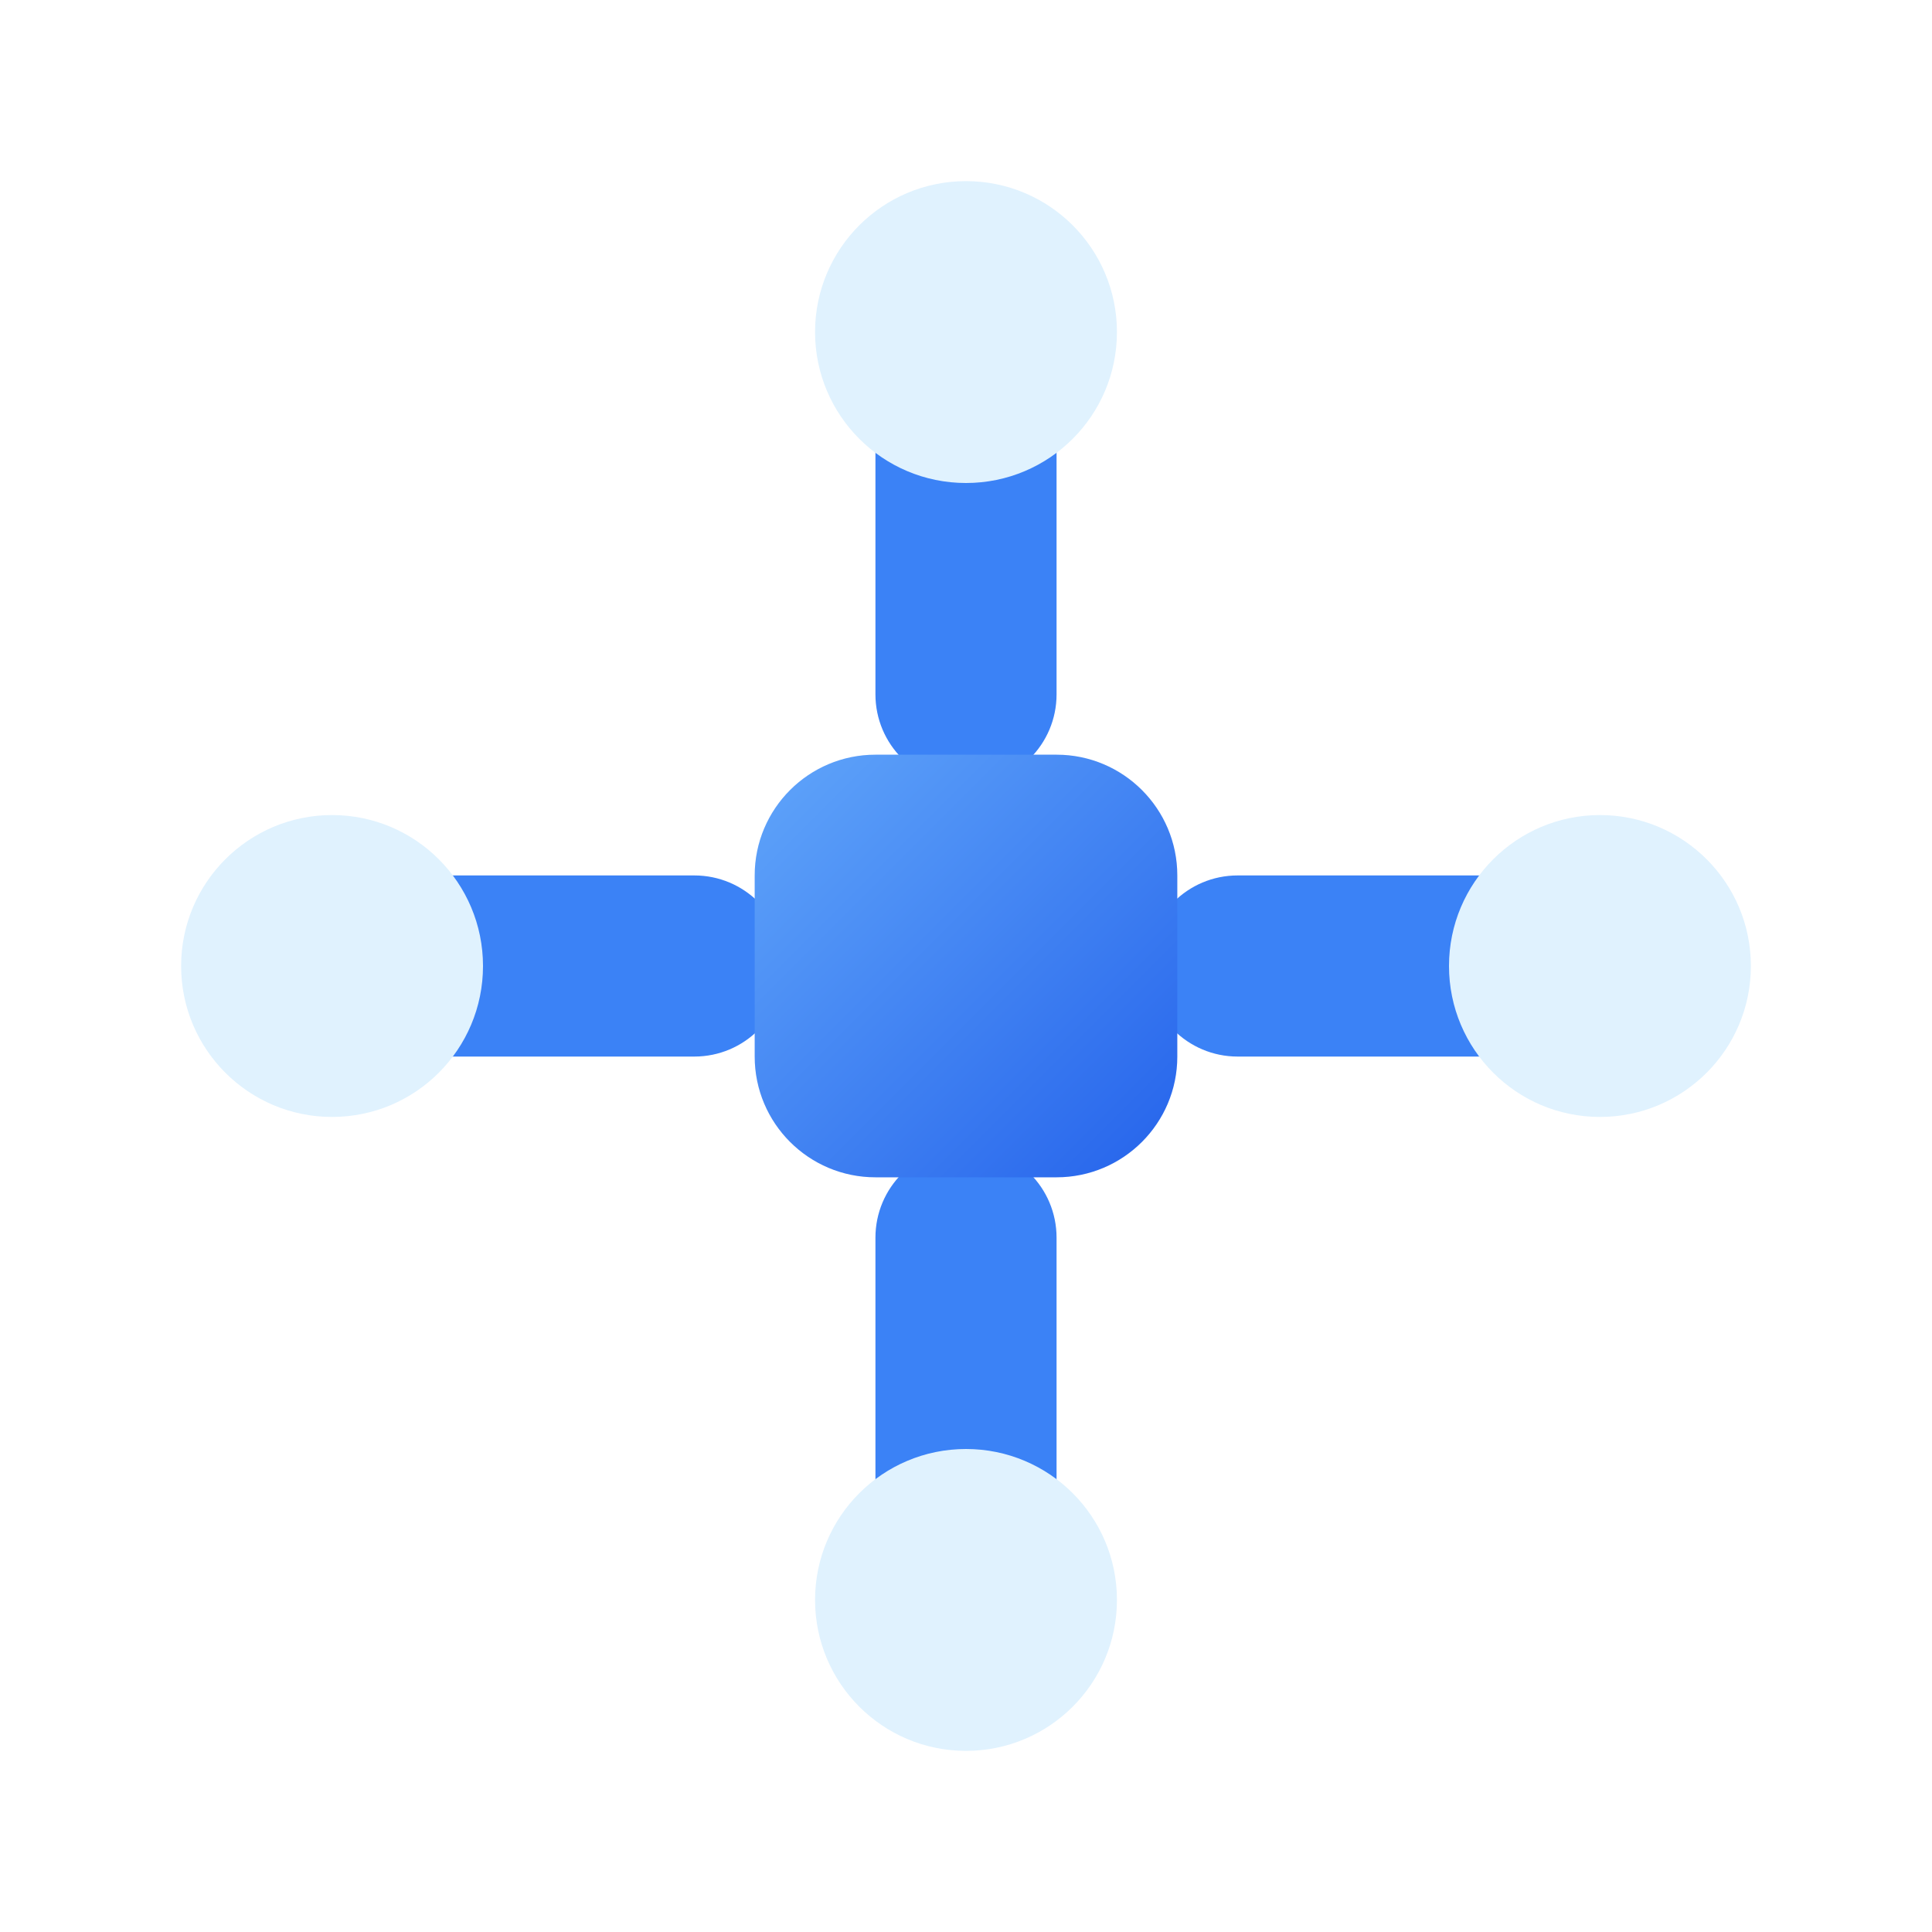
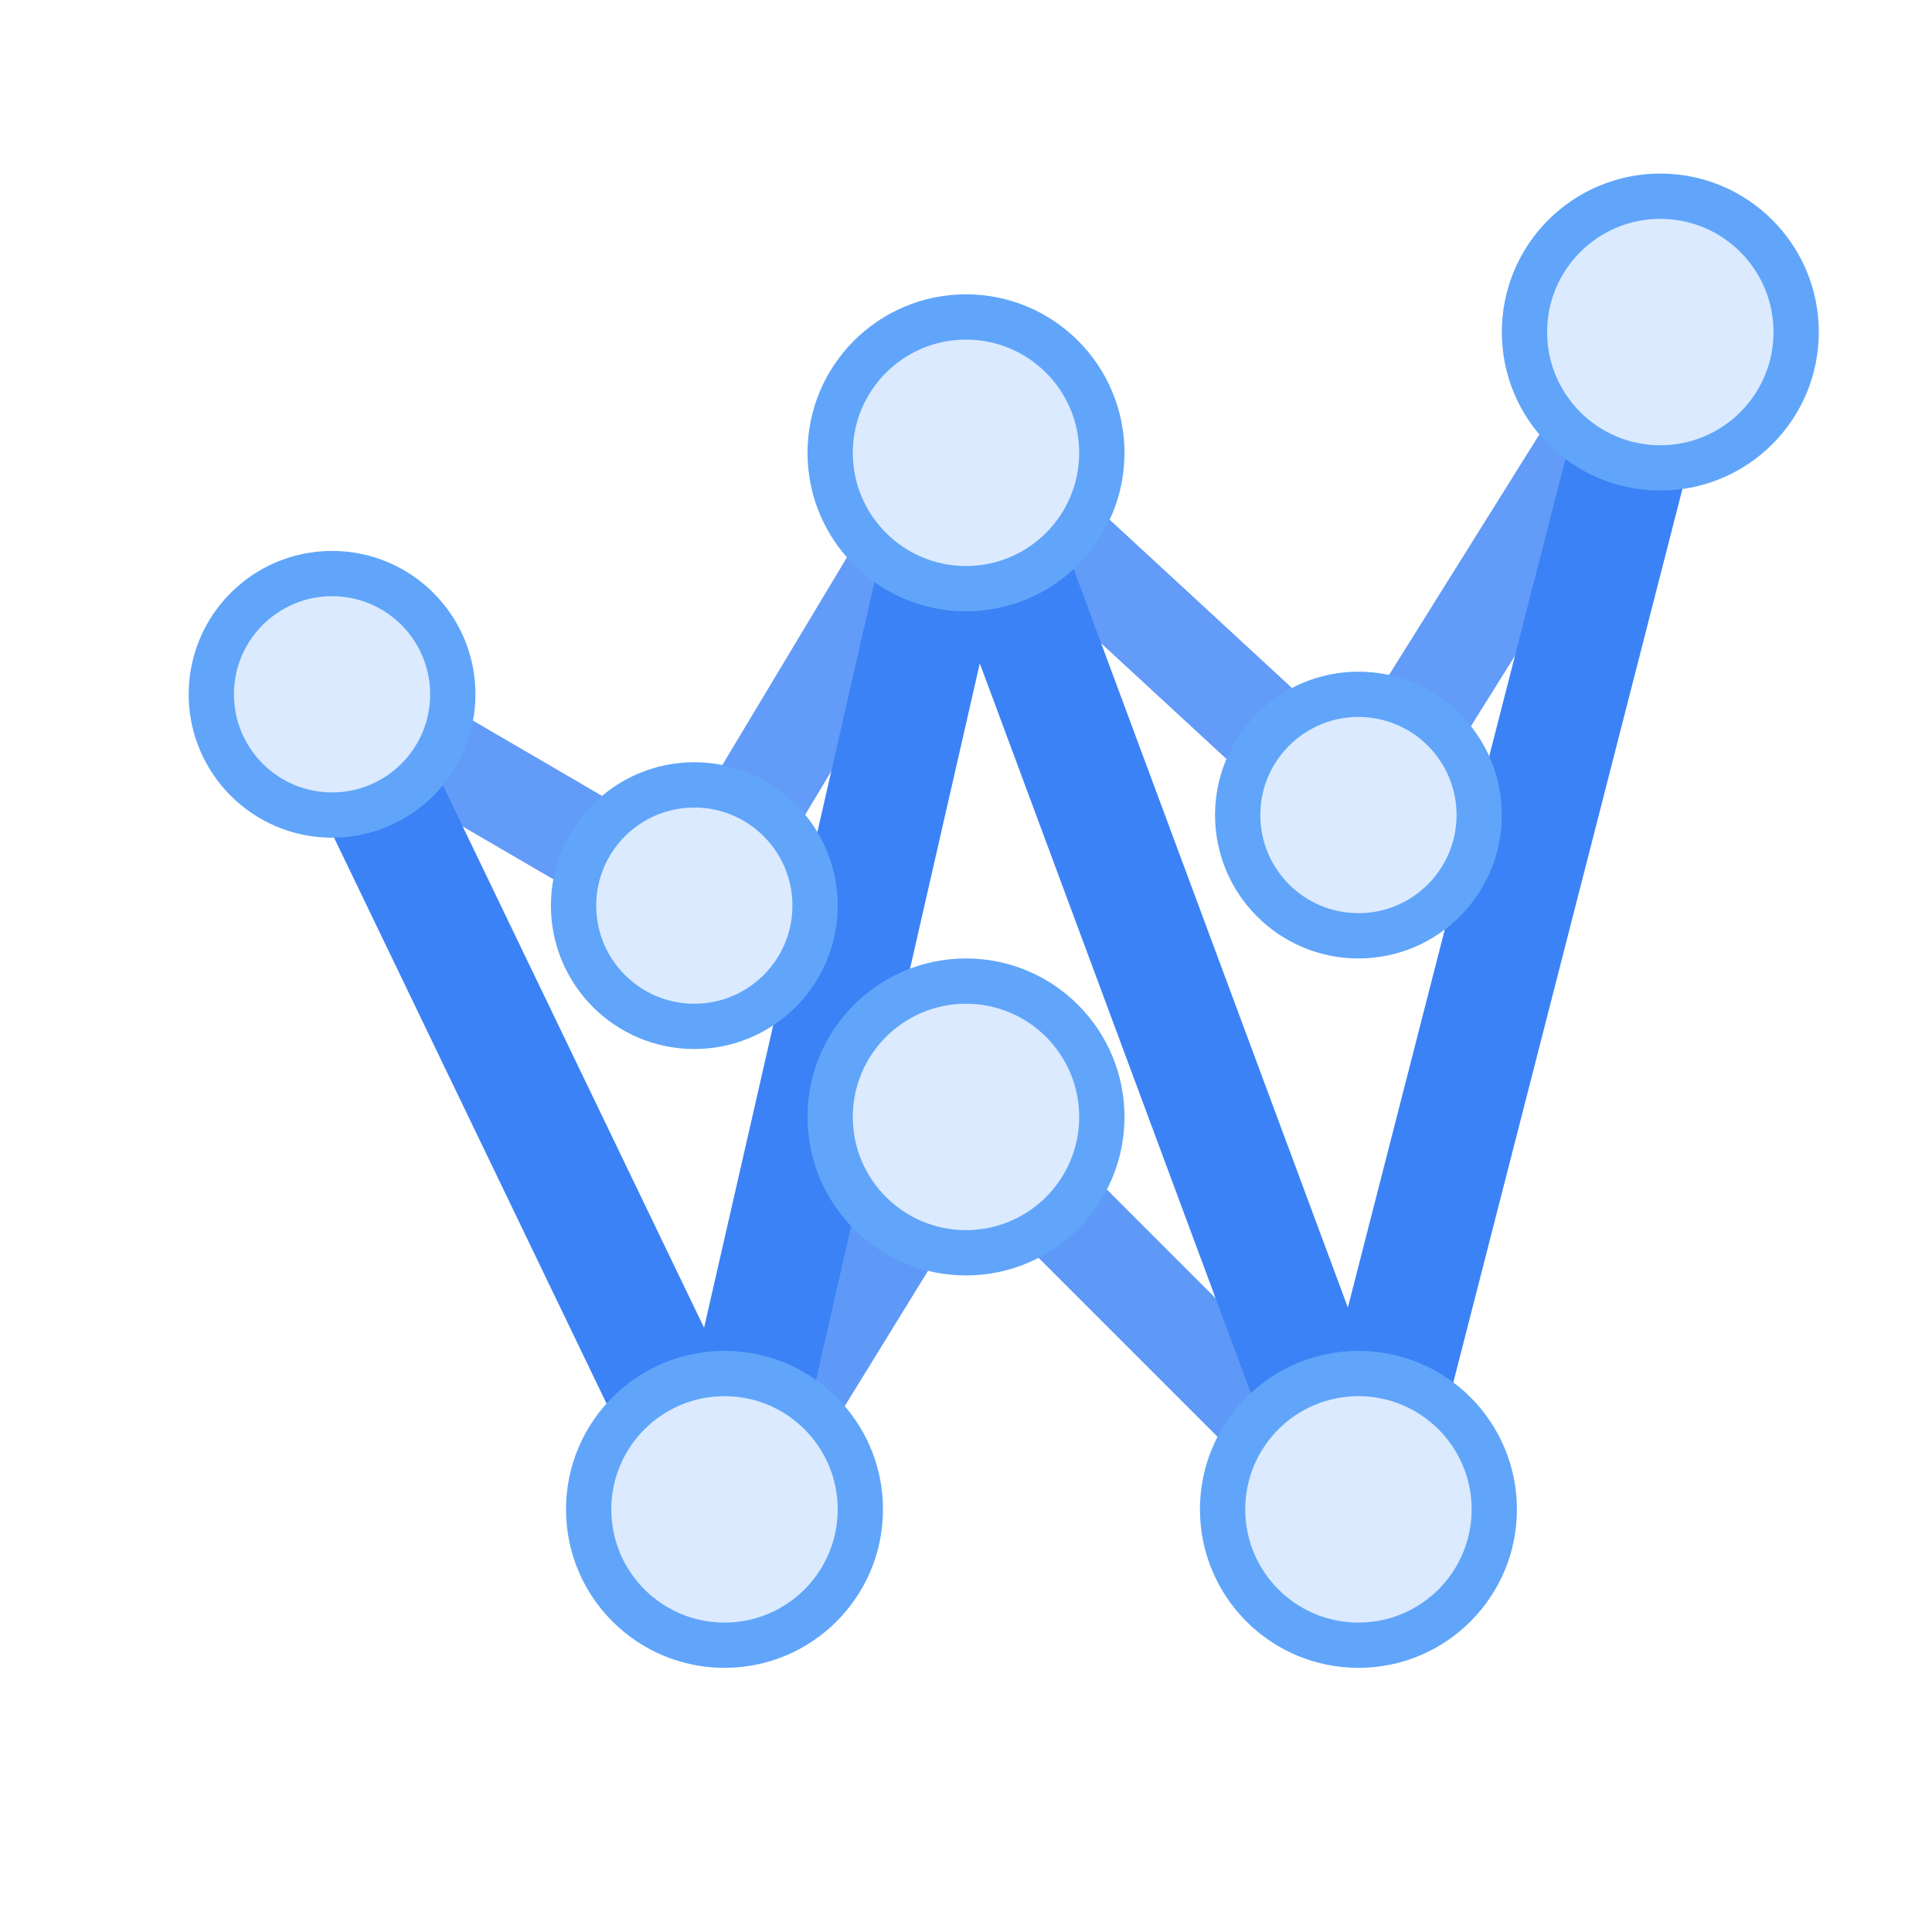
- <svg xmlns="http://www.w3.org/2000/svg" viewBox="0 0 64 64" role="img" aria-label="Waynode">
-   <defs>
-     <linearGradient id="hub" x1="0" y1="0" x2="1" y2="1">
-       <stop offset="0" stop-color="#60a5fa" />
-       <stop offset="1" stop-color="#2563eb" />
-     </linearGradient>
-   </defs>
-   <g fill="#3b82f6">
-     <rect x="29" y="11" width="6" height="15" rx="3" />
-     <rect x="29" y="38" width="6" height="15" rx="3" />
-     <rect x="11" y="29" width="15" height="6" rx="3" />
-     <rect x="38" y="29" width="15" height="6" rx="3" />
+ <svg xmlns="http://www.w3.org/2000/svg" viewBox="0 0 64 64" fill="none" role="img" aria-label="Waynode">
+   <g fill="none" stroke="#3b82f6" stroke-linecap="round" stroke-linejoin="round">
+     <path d="M11 23 24 50 32 15 45 50 55 11" stroke-width="4" />
+     <path d="m11 23 12 7 9-15 13 12 10-16" stroke-width="3.2" opacity=".8" />
+     <path d="m24 50 8-13 13 13" stroke-width="3.2" opacity=".82" />
  </g>
-   <rect x="25" y="25" width="14" height="14" rx="4" fill="url(#hub)" />
-   <g fill="#e0f2fe">
-     <circle cx="32" cy="11" r="5" />
-     <circle cx="32" cy="53" r="5" />
-     <circle cx="11" cy="32" r="5" />
-     <circle cx="53" cy="32" r="5" />
+   <g fill="#dbeafe" stroke="#60a5fa" stroke-width="1.5">
+     <circle cx="11" cy="23" r="4" />
+     <circle cx="23" cy="30" r="4" />
+     <circle cx="32" cy="15" r="4.5" />
+     <circle cx="45" cy="27" r="4" />
+     <circle cx="55" cy="11" r="4.5" />
+     <circle cx="24" cy="50" r="4.5" />
+     <circle cx="32" cy="37" r="4.5" />
+     <circle cx="45" cy="50" r="4.5" />
  </g>
</svg>
